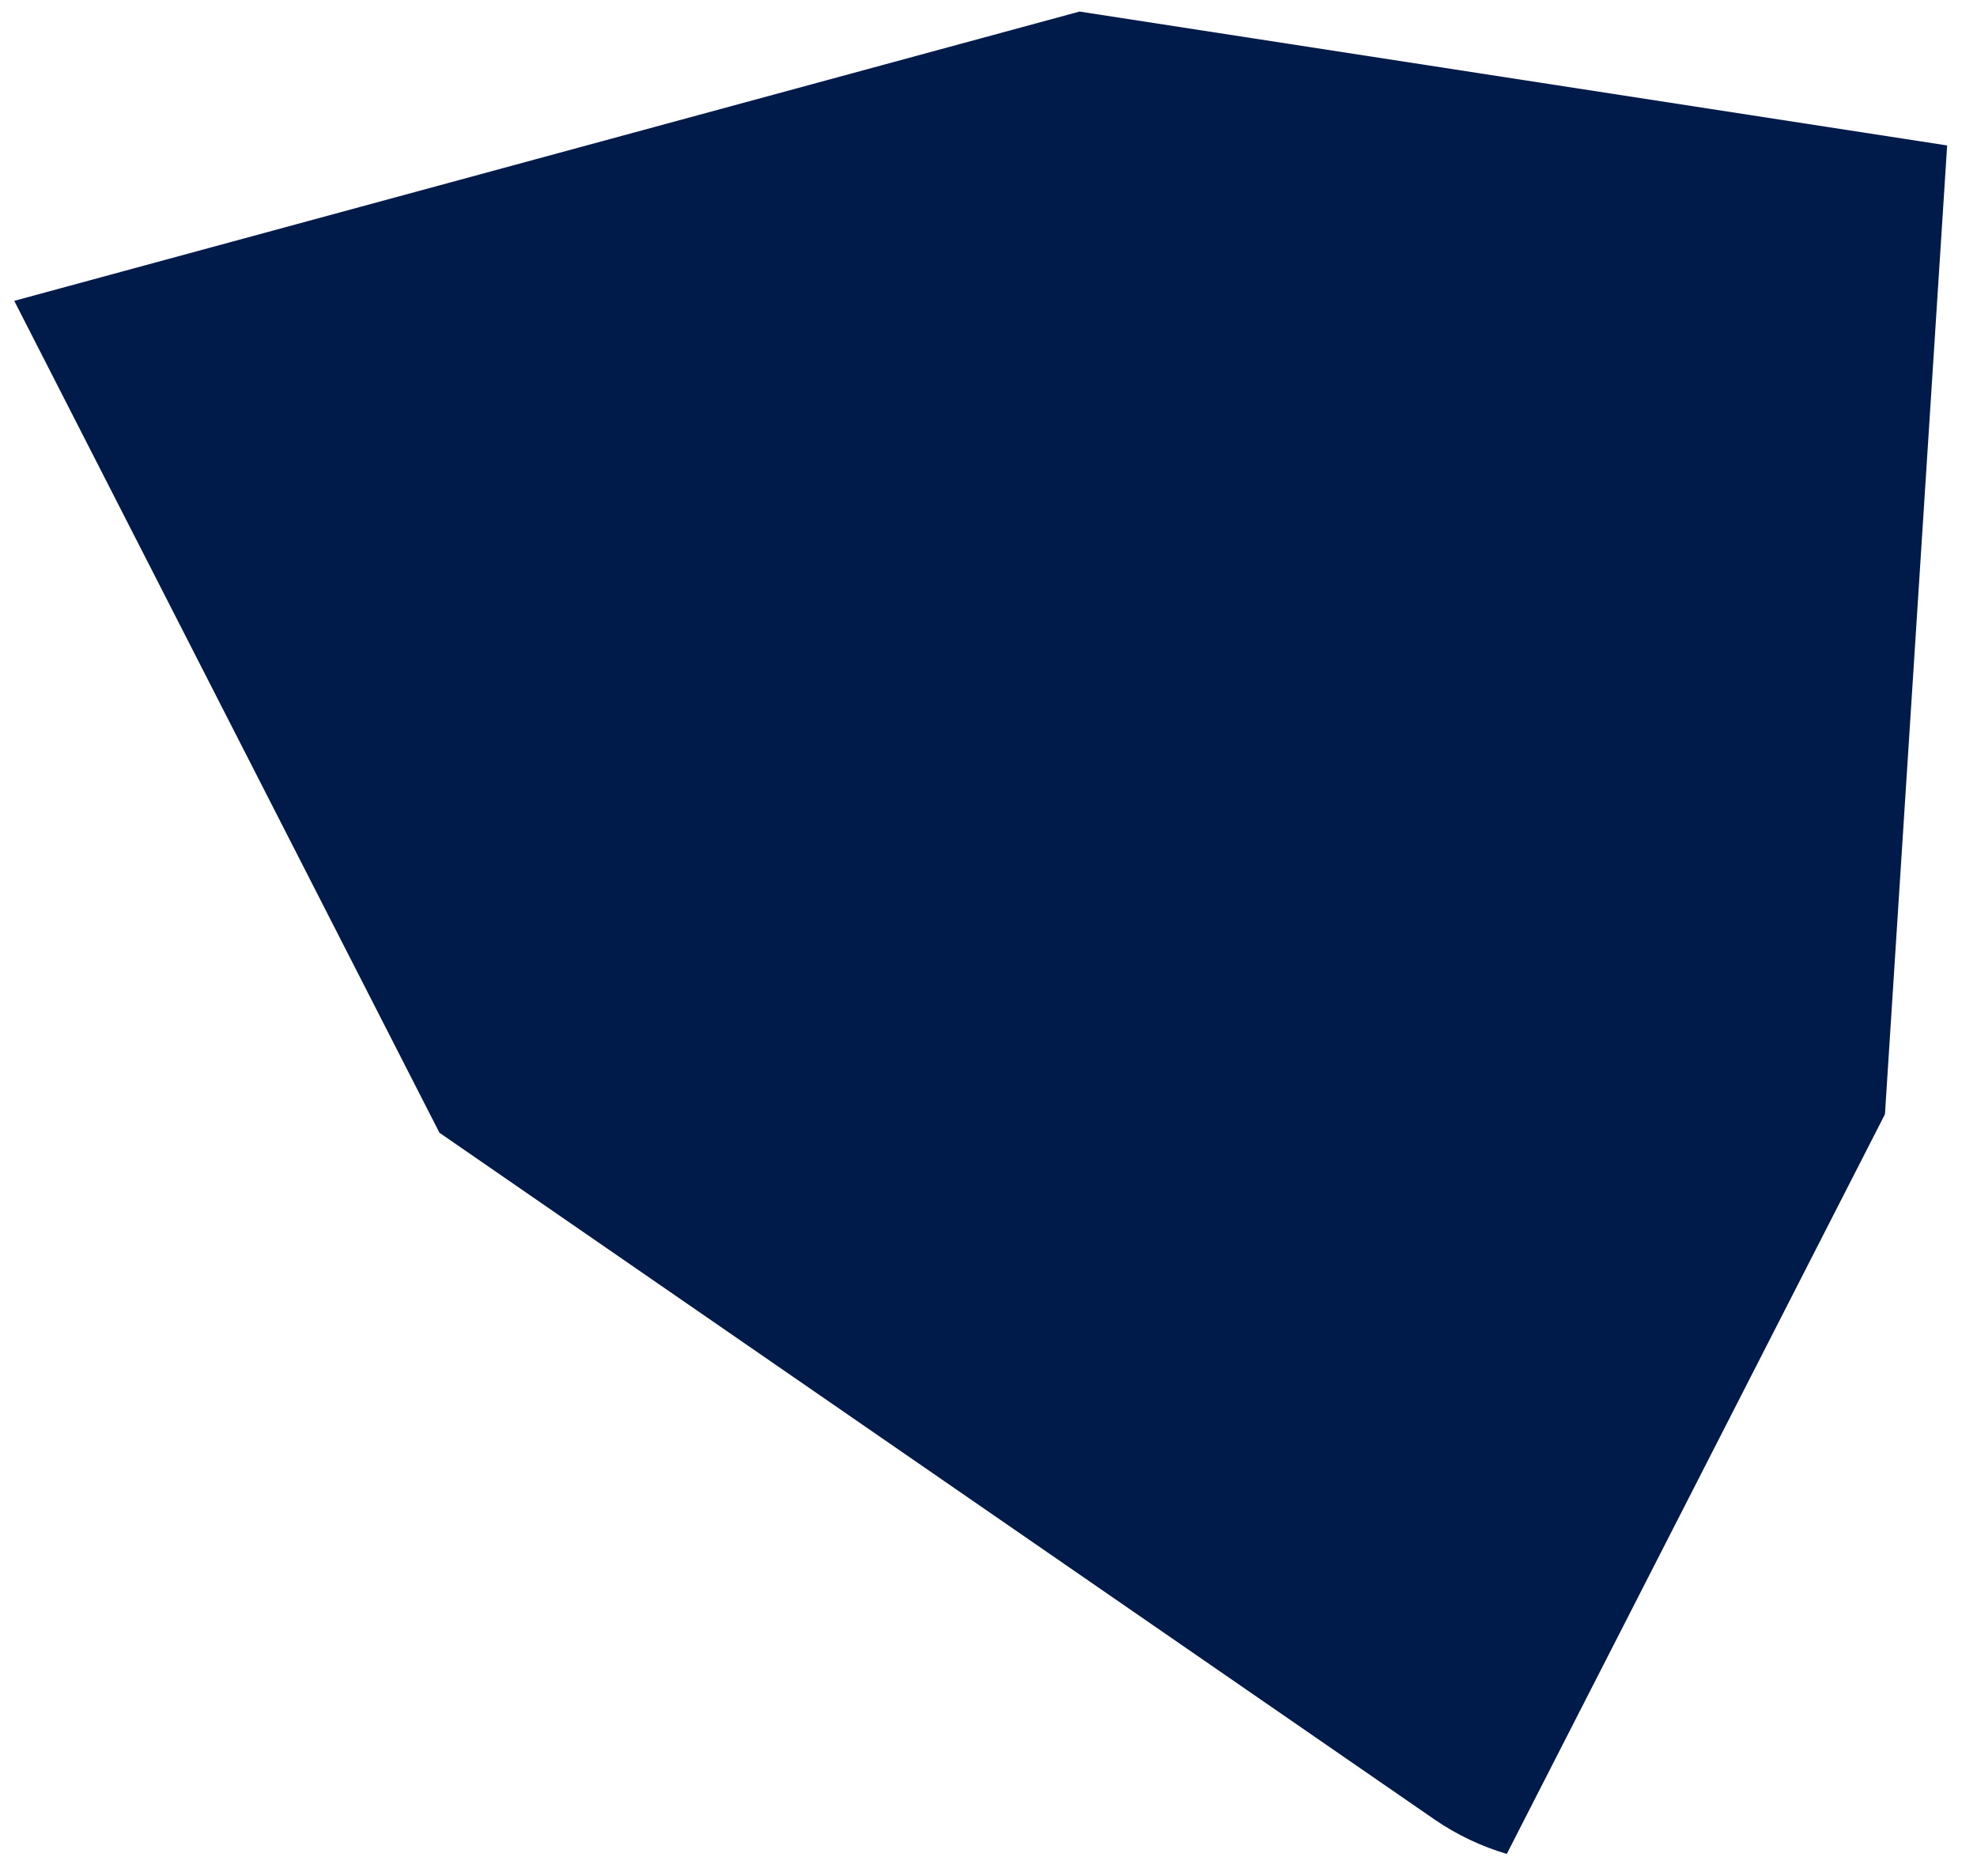
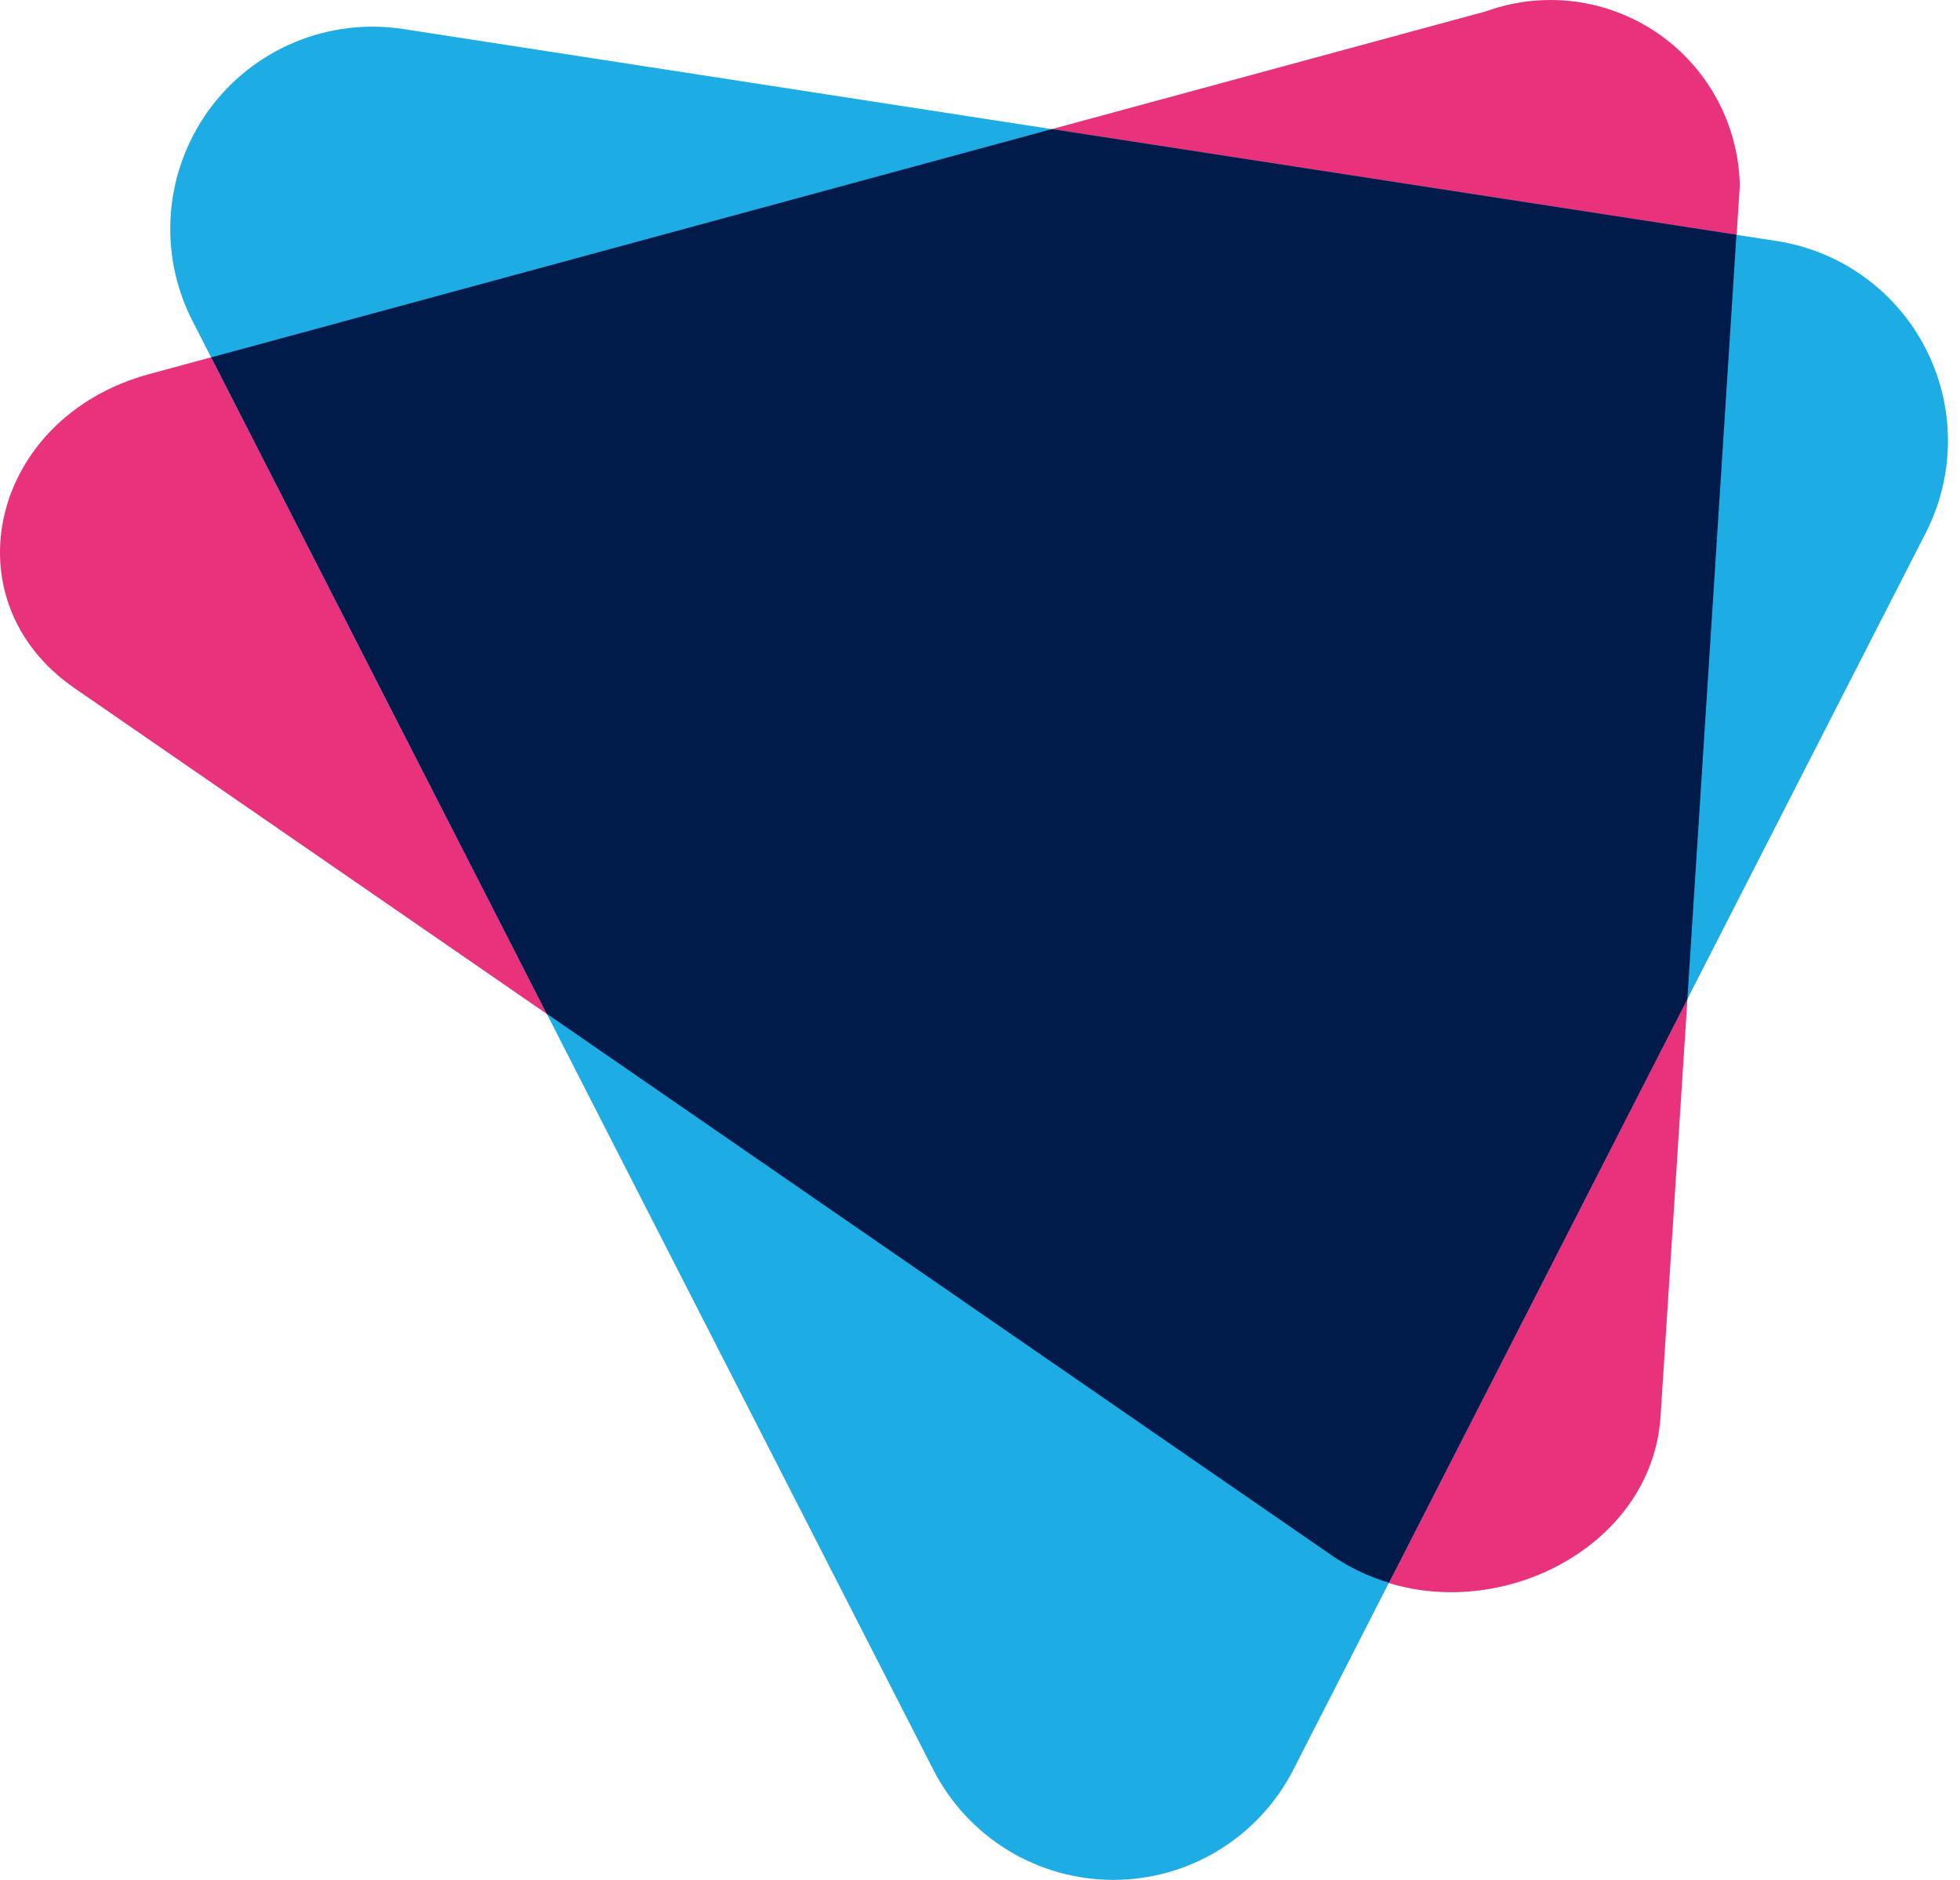
- <svg xmlns="http://www.w3.org/2000/svg" width="39" height="37" viewBox="0 0 39 37" fill="none">
-   <path d="M38.411 2.869L21.296 0.228L0.281 5.934L8.669 22.343L28.311 35.897C28.744 36.192 29.221 36.419 29.724 36.568L37.184 21.978L38.411 2.869Z" fill="#001A49" />
+ <svg xmlns="http://www.w3.org/2000/svg" width="49" height="47" viewBox="0 0 49 47" fill="none">
+   <path d="M33.311 38.897L1.863 17.204C-1.324 15.006 -0.241 10.429 3.733 9.352L37.157 0.281C37.865 0.025 38.623 -0.057 39.37 0.039C40.116 0.136 40.829 0.409 41.449 0.836C42.069 1.263 42.578 1.832 42.933 2.495C43.289 3.158 43.482 3.897 43.495 4.649L41.514 35.412C41.279 39.063 36.498 41.095 33.311 38.897Z" fill="#E9327C" />
+   <path d="M23.337 44.252L4.81 8.02C4.386 7.191 4.2 6.262 4.271 5.334C4.343 4.406 4.669 3.515 5.214 2.761C5.759 2.006 6.502 1.417 7.361 1.058C8.22 0.699 9.161 0.584 10.081 0.726L44.416 6.026C45.206 6.148 45.956 6.455 46.605 6.924C47.253 7.392 47.781 8.008 48.145 8.72C48.509 9.433 48.699 10.221 48.699 11.021C48.698 11.821 48.508 12.609 48.144 13.321L32.328 44.254C31.903 45.08 31.258 45.774 30.465 46.258C29.672 46.742 28.761 46.998 27.831 46.998C26.902 46.997 25.991 46.741 25.198 46.257C24.405 45.772 23.761 45.078 23.337 44.252Z" fill="#1DACE3" />
+   <path d="M43.411 5.869L26.296 3.228L5.281 8.934L13.669 25.343L33.311 38.897C33.744 39.192 34.221 39.419 34.724 39.568L42.184 24.978L43.411 5.869Z" fill="#001A49" />
</svg>
